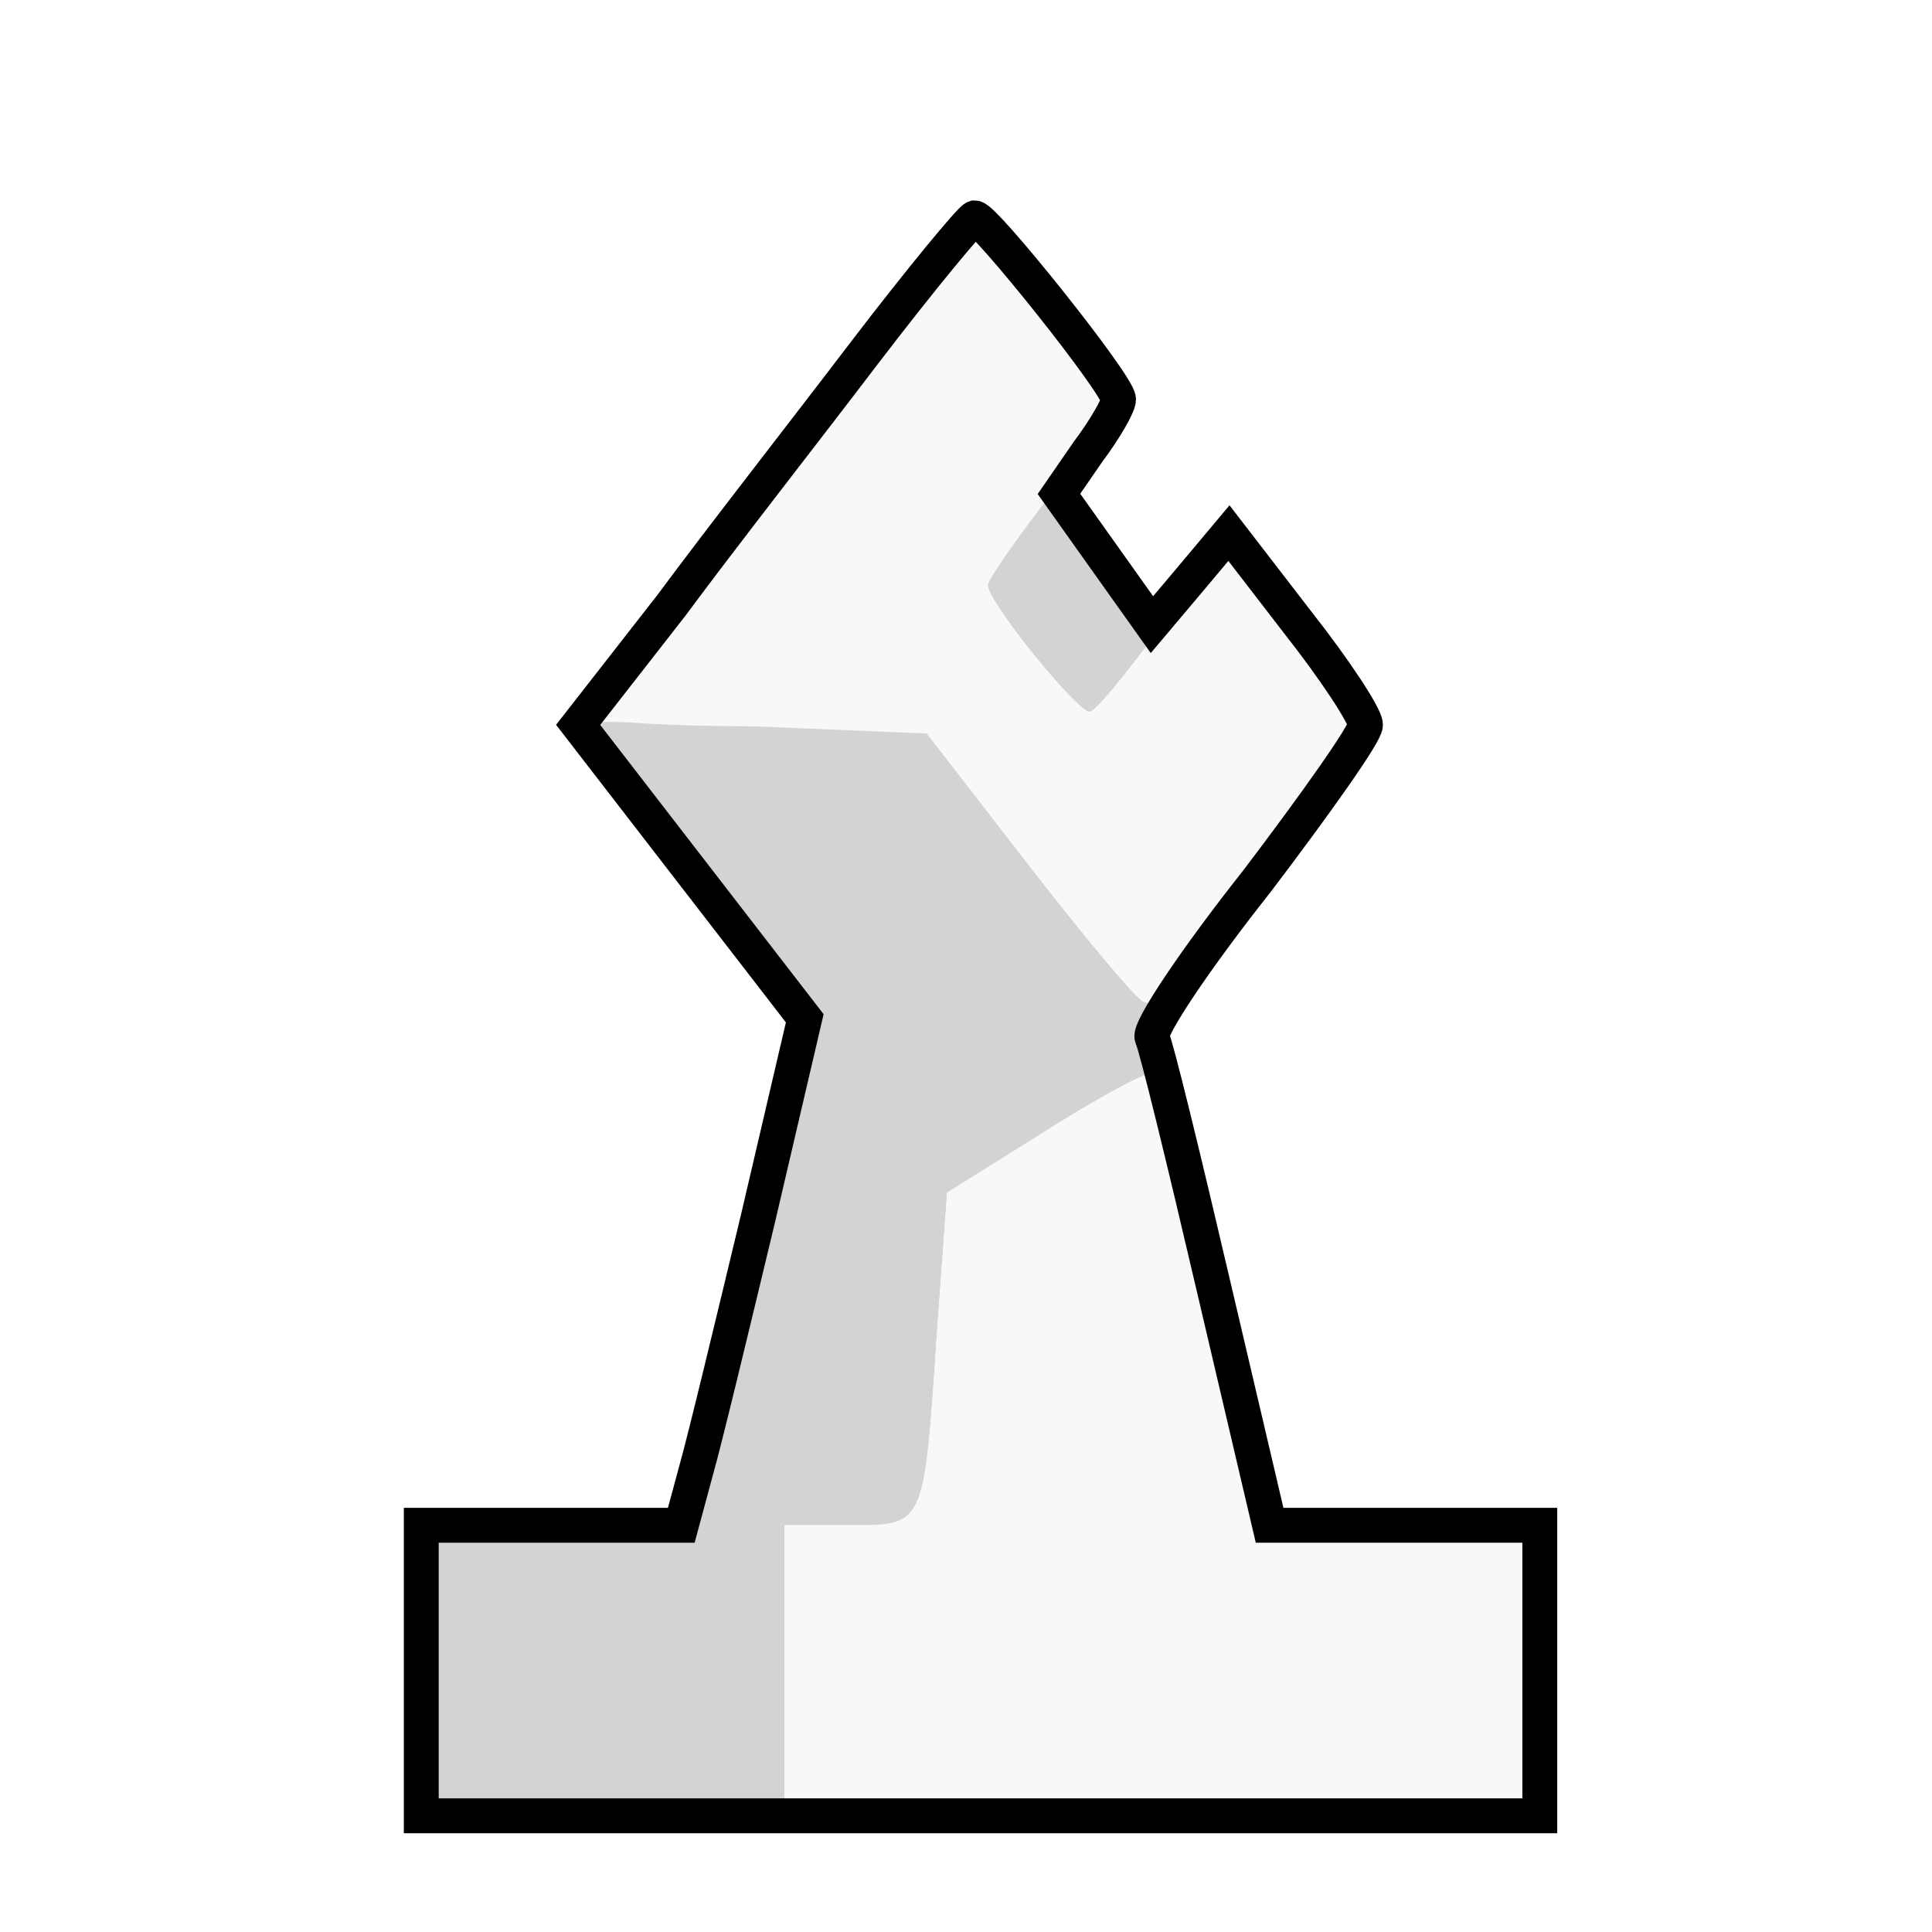
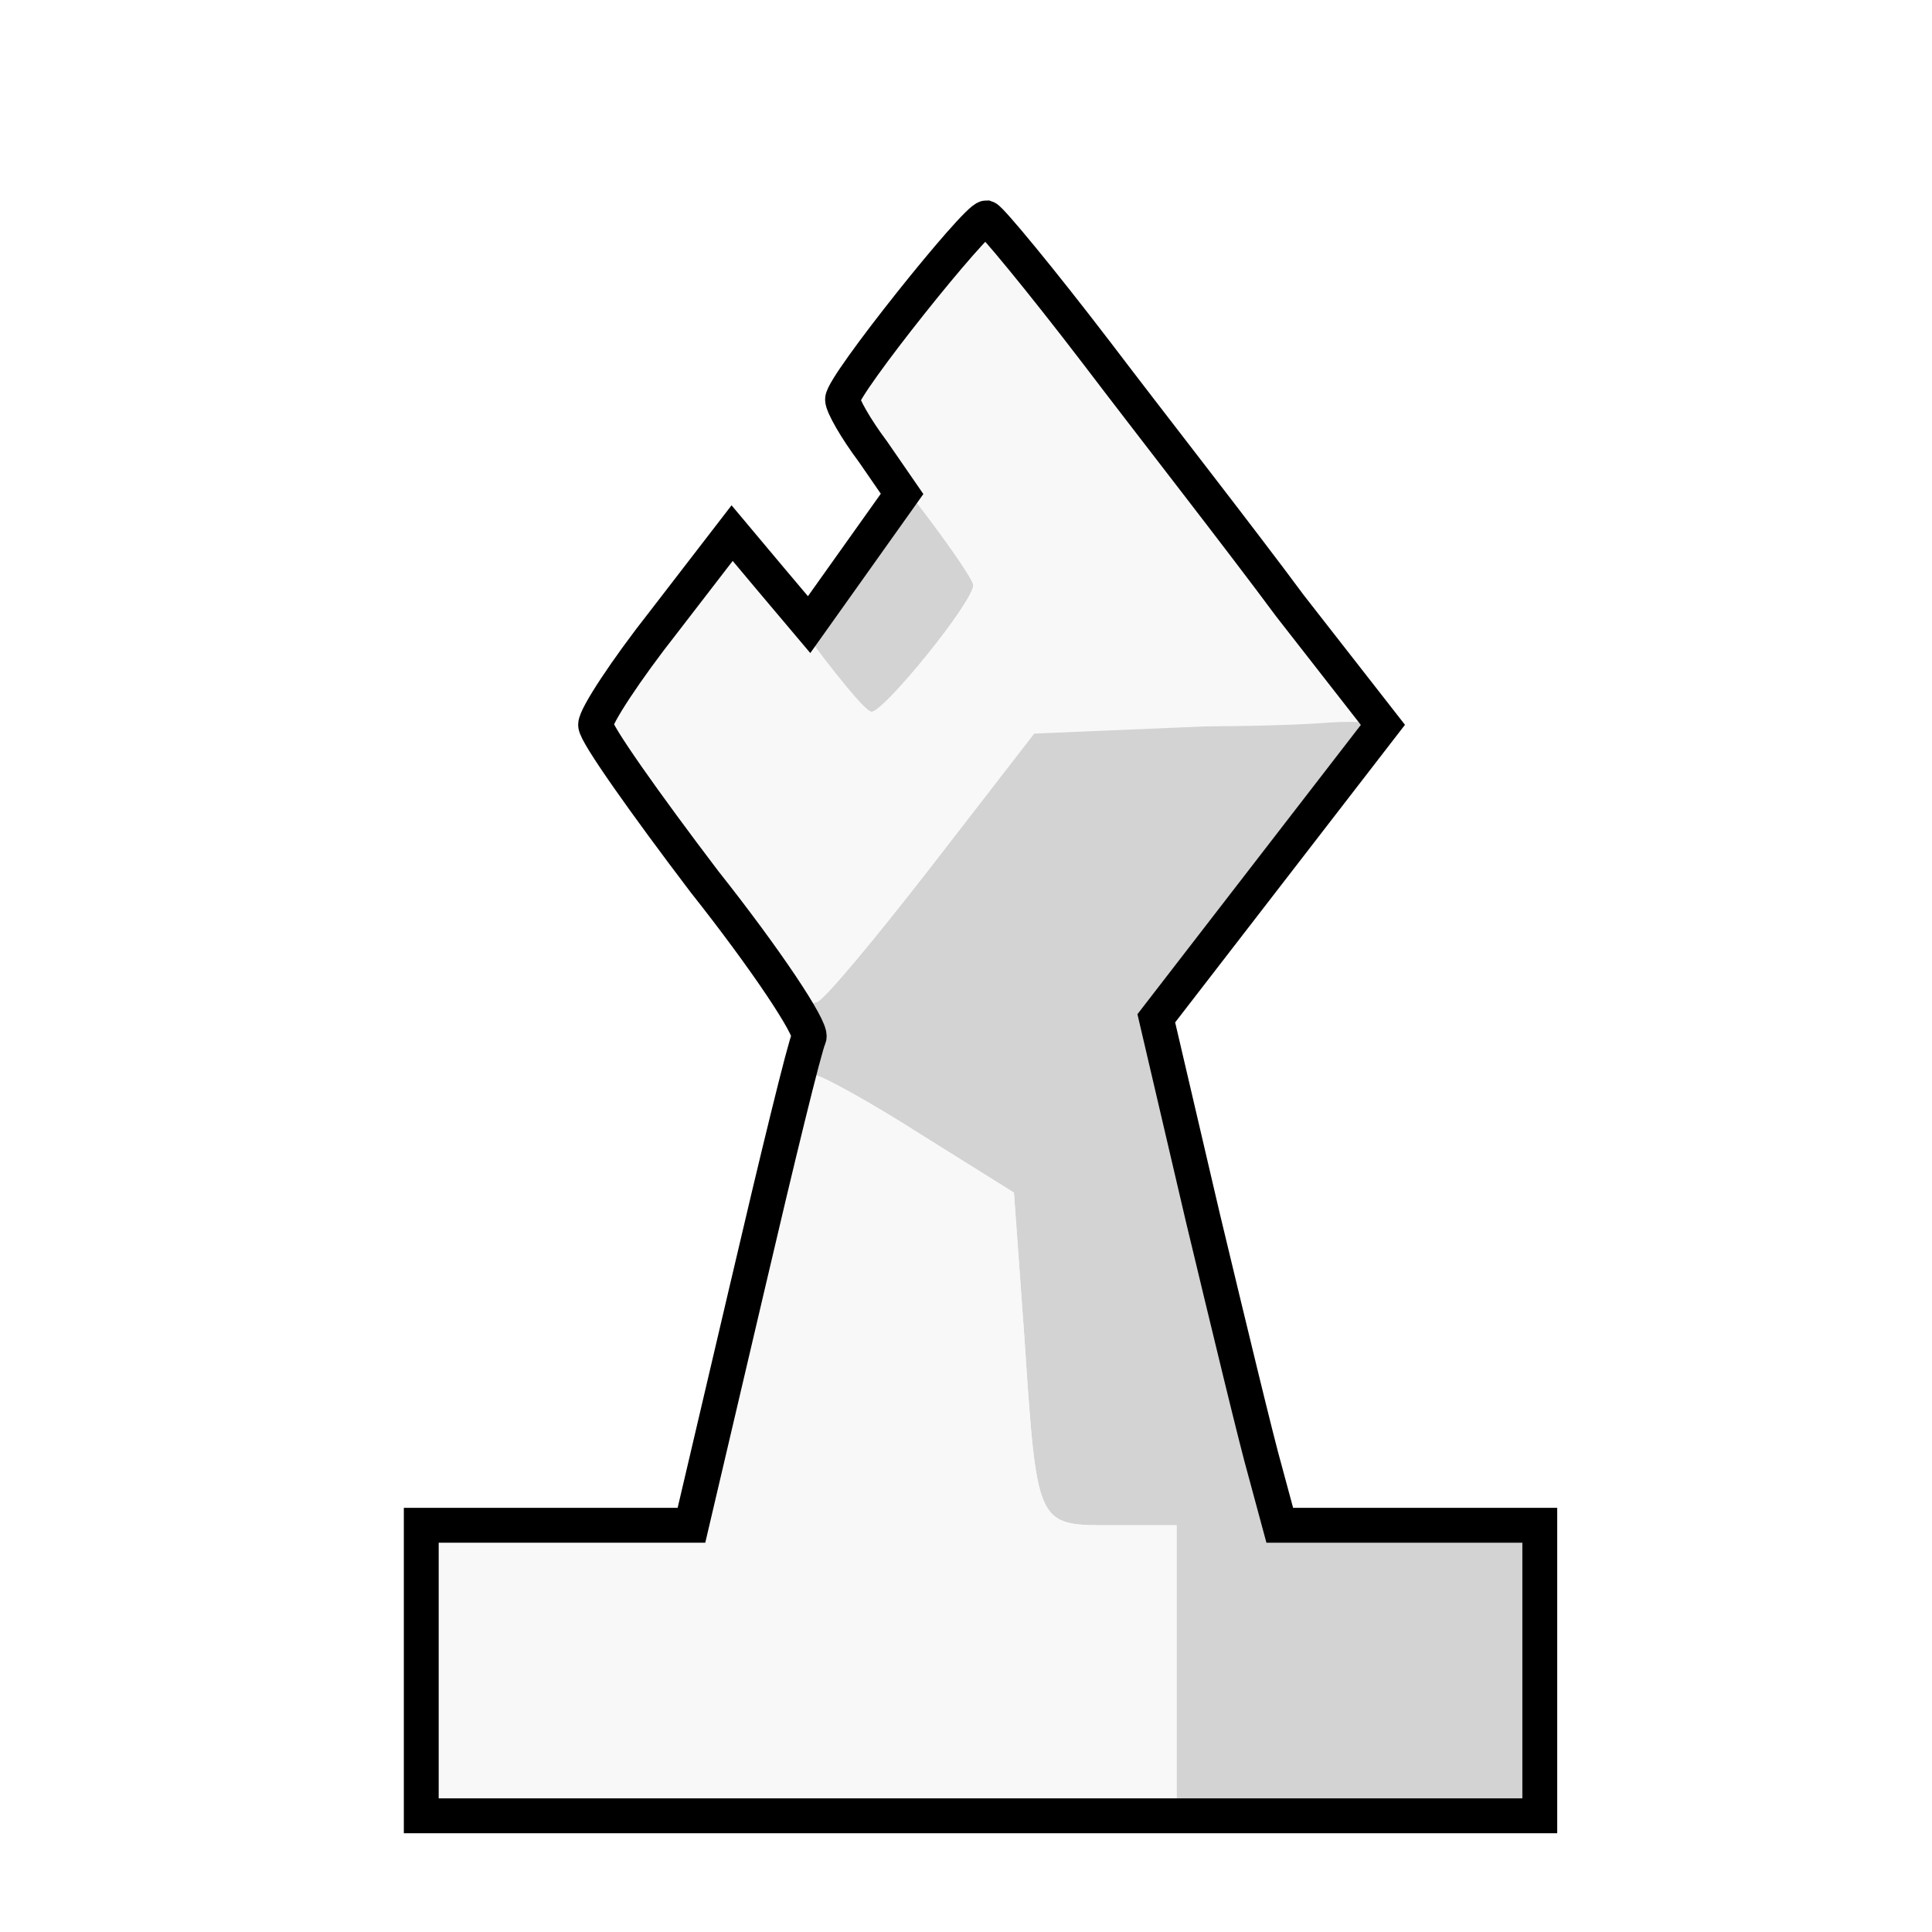
<svg xmlns="http://www.w3.org/2000/svg" height="133" viewBox="3890 1350 1330 1330" width="133">
-   <path d="m4950 2500v-100h-186l-38-162c-21-90-40-168-43-174-2-6 30-54 72-107 41-54 75-102 75-108s-21-38-47-71l-47-61-26 31-27 32-32-45-32-45 20-29c12-16 21-32 21-36 0-10-92-125-99-125-3 1-37 42-76 93-38 50-99 128-133 174l-64 82 78 101 78 101-32 137c-18 75-37 154-43 175l-10 37h-179v200h770z" fill="#f8f8f8" />
-   <path d="m4180 2500v-100h179l10-37c6-21 25-100 43-175l32-137-77-100c-42-55-77-101-77-103s54-1 119 2l119 5 72 93c39 50 74 92 78 92s8 11 8 25c1 14-2 25-6 25-5 0-38 18-74 41l-64 40-7 97c-9 134-8 132-61 132h-44v200h-250zm422-699c-18-22-32-43-32-48 0-4 10-21 23-37l23-29 36 49 36 48-21 28c-11 15-24 28-27 28-4 0-21-18-38-39z" fill="#d3d3d3" />
-   <path d="m4430 2500v-100h44c53 0 52 2 61-132l7-97 64-40c36-23 69-41 73-41 7 0 20 46 63 223l21 87h187v200h-520zm168-555-73-95h-112c-62 0-113-3-112-7 0-9 31-50 157-208 50-64 92-121 92-126 0-20 18-5 63 56l48 64-45 58c-25 32-46 62-46 66 0 11 61 87 70 87 4 0 26-27 50-60 24-32 46-57 51-55 4 3 26 33 49 66l41 61-47 61c-27 34-60 77-74 94-14 18-28 33-32 33s-40-43-80-95z" fill="#f8f8f8" />
-   <path d="m4950 2500v-100h-186l-38-162c-21-90-40-168-43-174-2-6 30-54 72-107 41-54 75-102 75-108s-21-38-47-71l-47-61-26 31-27 32-32-45-32-45 20-29c12-16 21-32 21-36 0-10-92-125-99-125-3 1-37 42-76 93-38 50-99 128-133 174l-64 82 78 101 78 101-32 137c-18 75-37 154-43 175l-10 37h-179v200h770z" fill="none" stroke="#000" stroke-width="24" />
+   <path d="M4180 2500v-100h186l38-162c21-90 40-168 43-174 2-6-30-54-72-107-41-54-75-102-75-108s21-38 47-71l47-61 26 31 27 32 32-45 32-45-20-29c-12-16-21-32-21-36 0-10 92-125 99-125 3 1 37 42 76 93 38 50 99 128 133 174l64 82-78 101-78 101 32 137c18 75 37 154 43 175l10 37h179v200h-770z" fill="#f8f8f8" />
+   <path d="M4950 2500v-100h-179l-10-37c-6-21-25-100-43-175l-32-137 77-100c42-55 77-101 77-103s-54-1-119 2l-119 5-72 93c-39 50-74 92-78 92s-8 11-8 25c-1 14 2 25 6 25 5 0 38 18 74 41l64 40 7 97c9 134 8 132 61 132h44v200h250zm-422-699c18-22 32-43 32-48 0-4-10-21-23-37l-23-29-36 49-36 48 21 28c11 15 24 28 27 28 4 0 21-18 38-39z" fill="#d3d3d3" />
+   <path d="M4700 2500v-100h-44c-53 0-52 2-61-132l-7-97-64-40c-36-23-69-41-73-41-7 0-20 46-63 223l-21 87h-187v200h520zm-168-555l73-95h112c62 0 113-3 112-7 0-9-31-50-157-208-50-64-92-121-92-126 0-20-18-5-63 56l-48 64 45 58c25 32 46 62 46 66 0 11-61 87-70 87-4 0-26-27-50-60-24-32-46-57-51-55-4 3-26 33-49 66l-41 61 47 61c27 34 60 77 74 94 14 18 28 33 32 33s40-43 80-95z" fill="#f8f8f8" />
+   <path d="M4180 2500v-100h186l38-162c21-90 40-168 43-174 2-6-30-54-72-107-41-54-75-102-75-108s21-38 47-71l47-61 26 31 27 32 32-45 32-45-20-29c-12-16-21-32-21-36 0-10 92-125 99-125 3 1 37 42 76 93 38 50 99 128 133 174l64 82-78 101-78 101 32 137c18 75 37 154 43 175l10 37h179v200h-770z" fill="none" stroke="#000" stroke-width="24" />
</svg>
